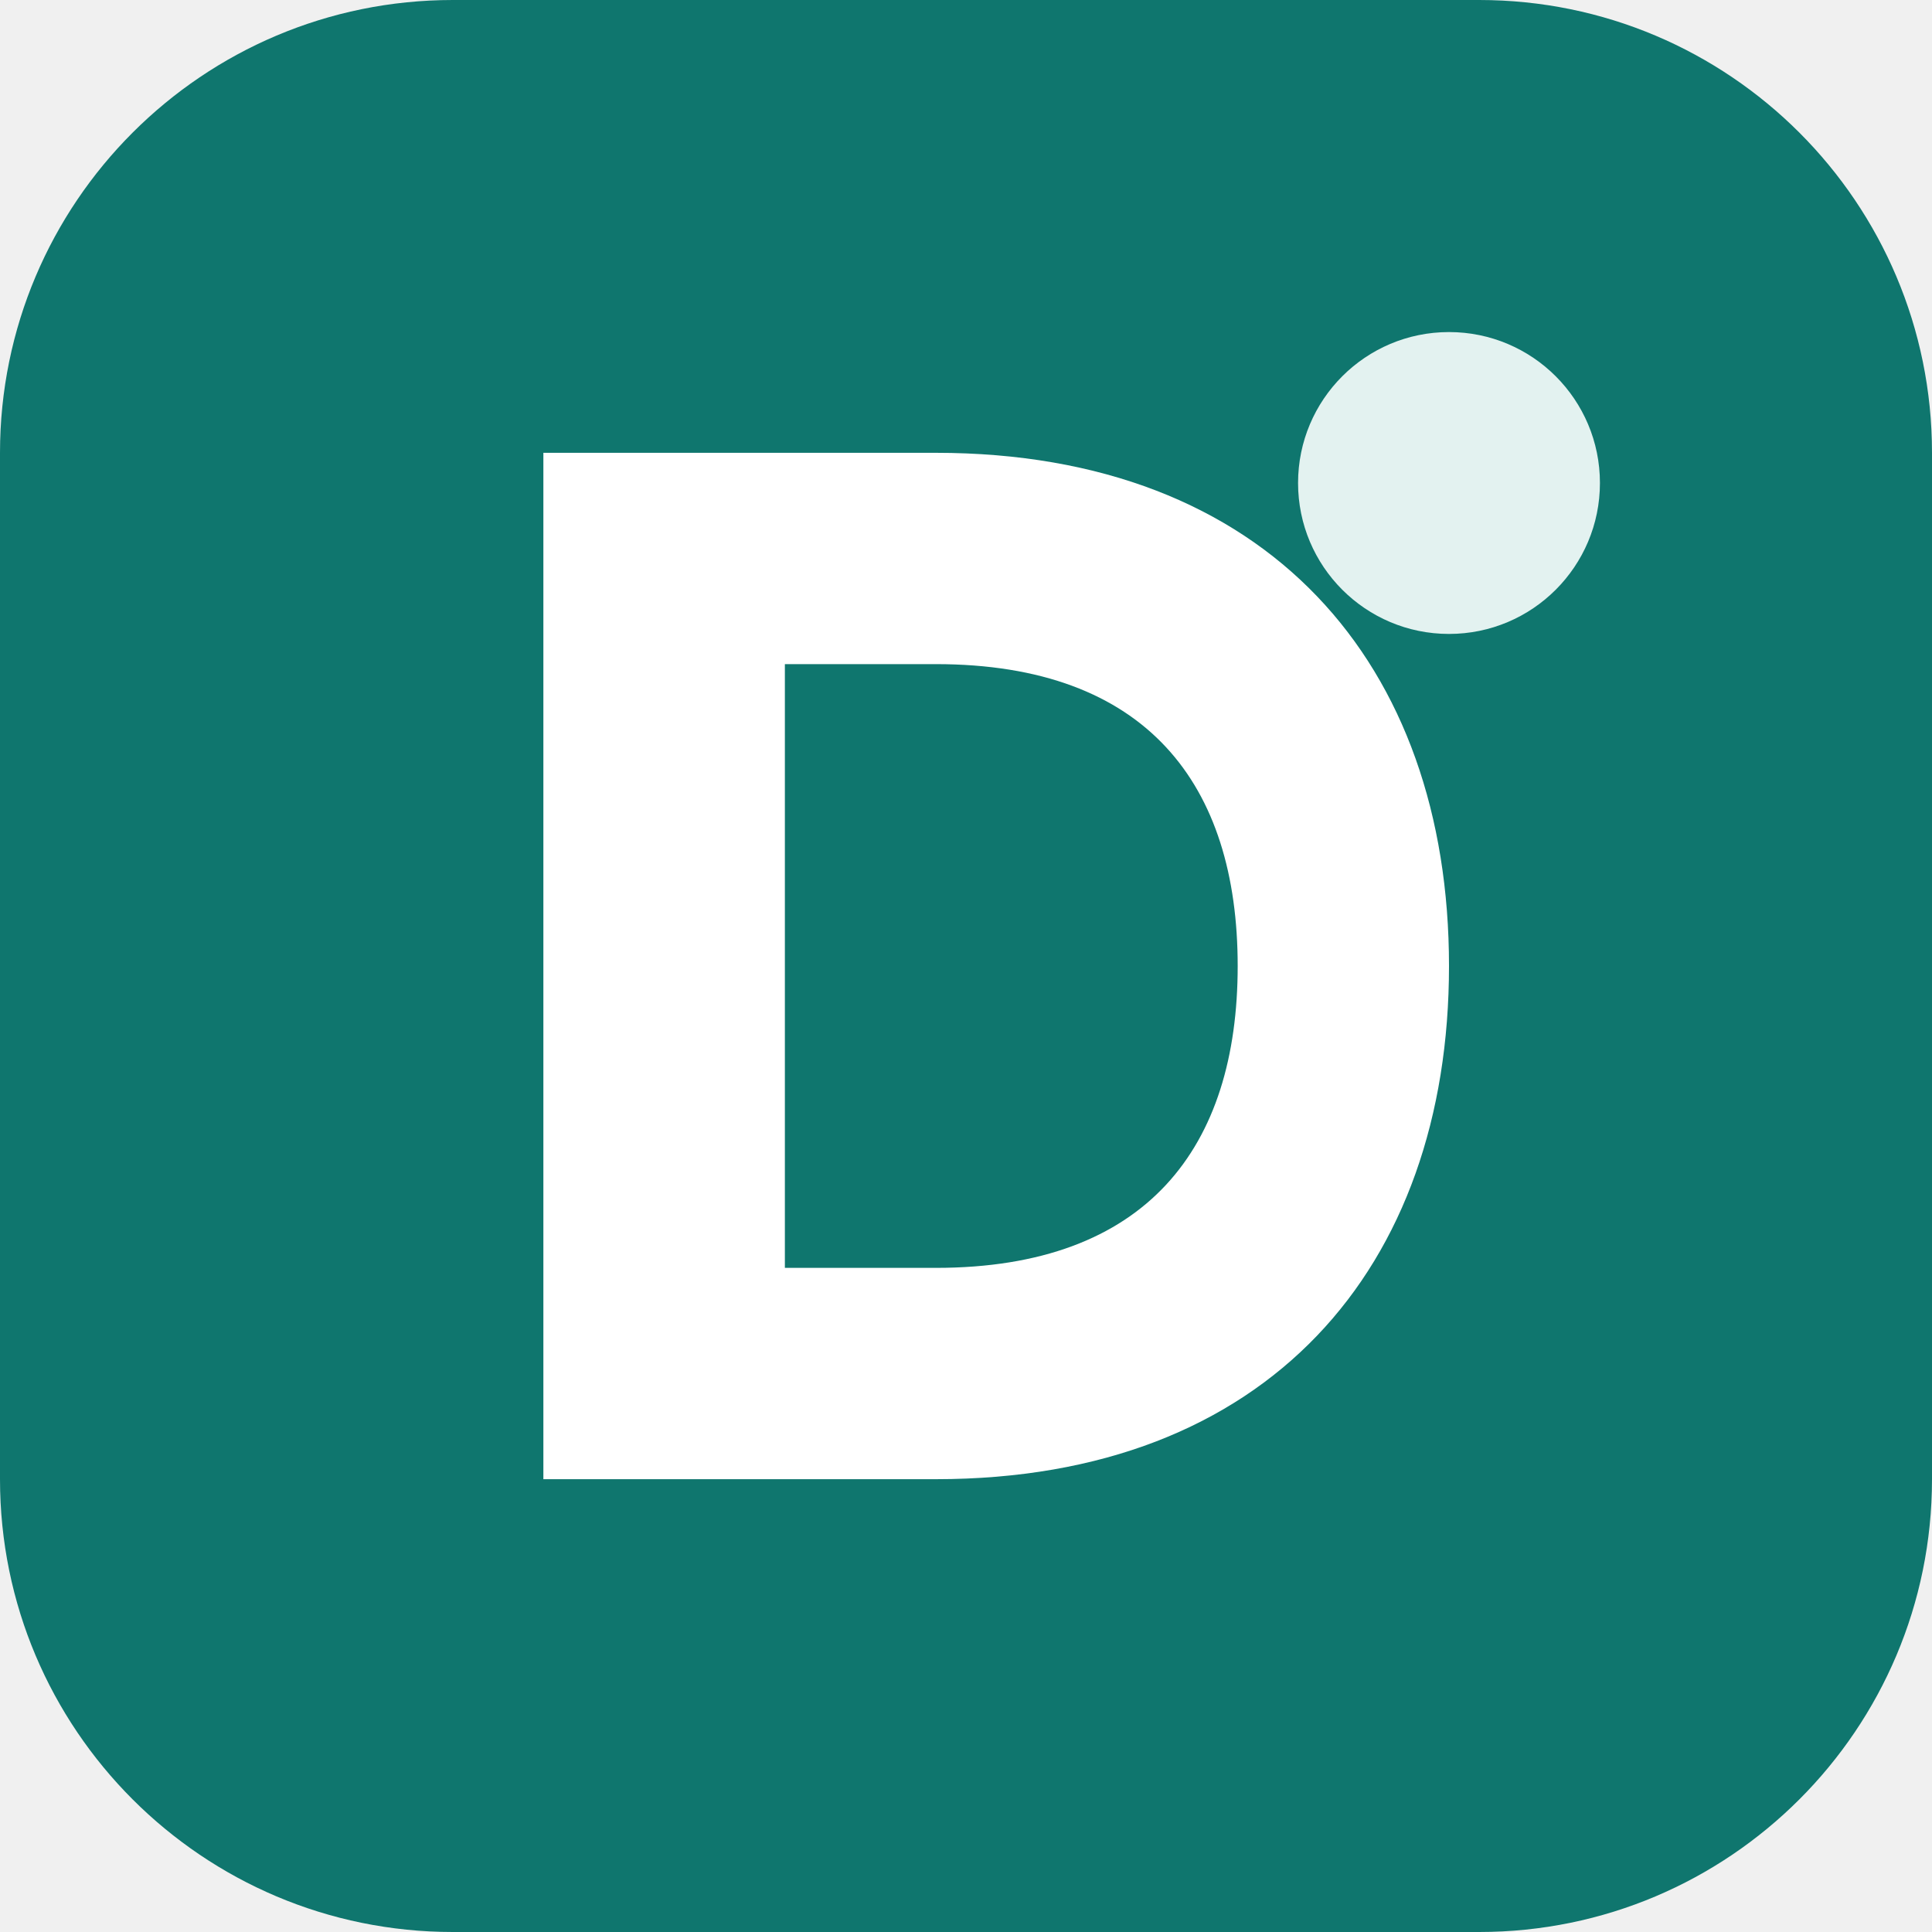
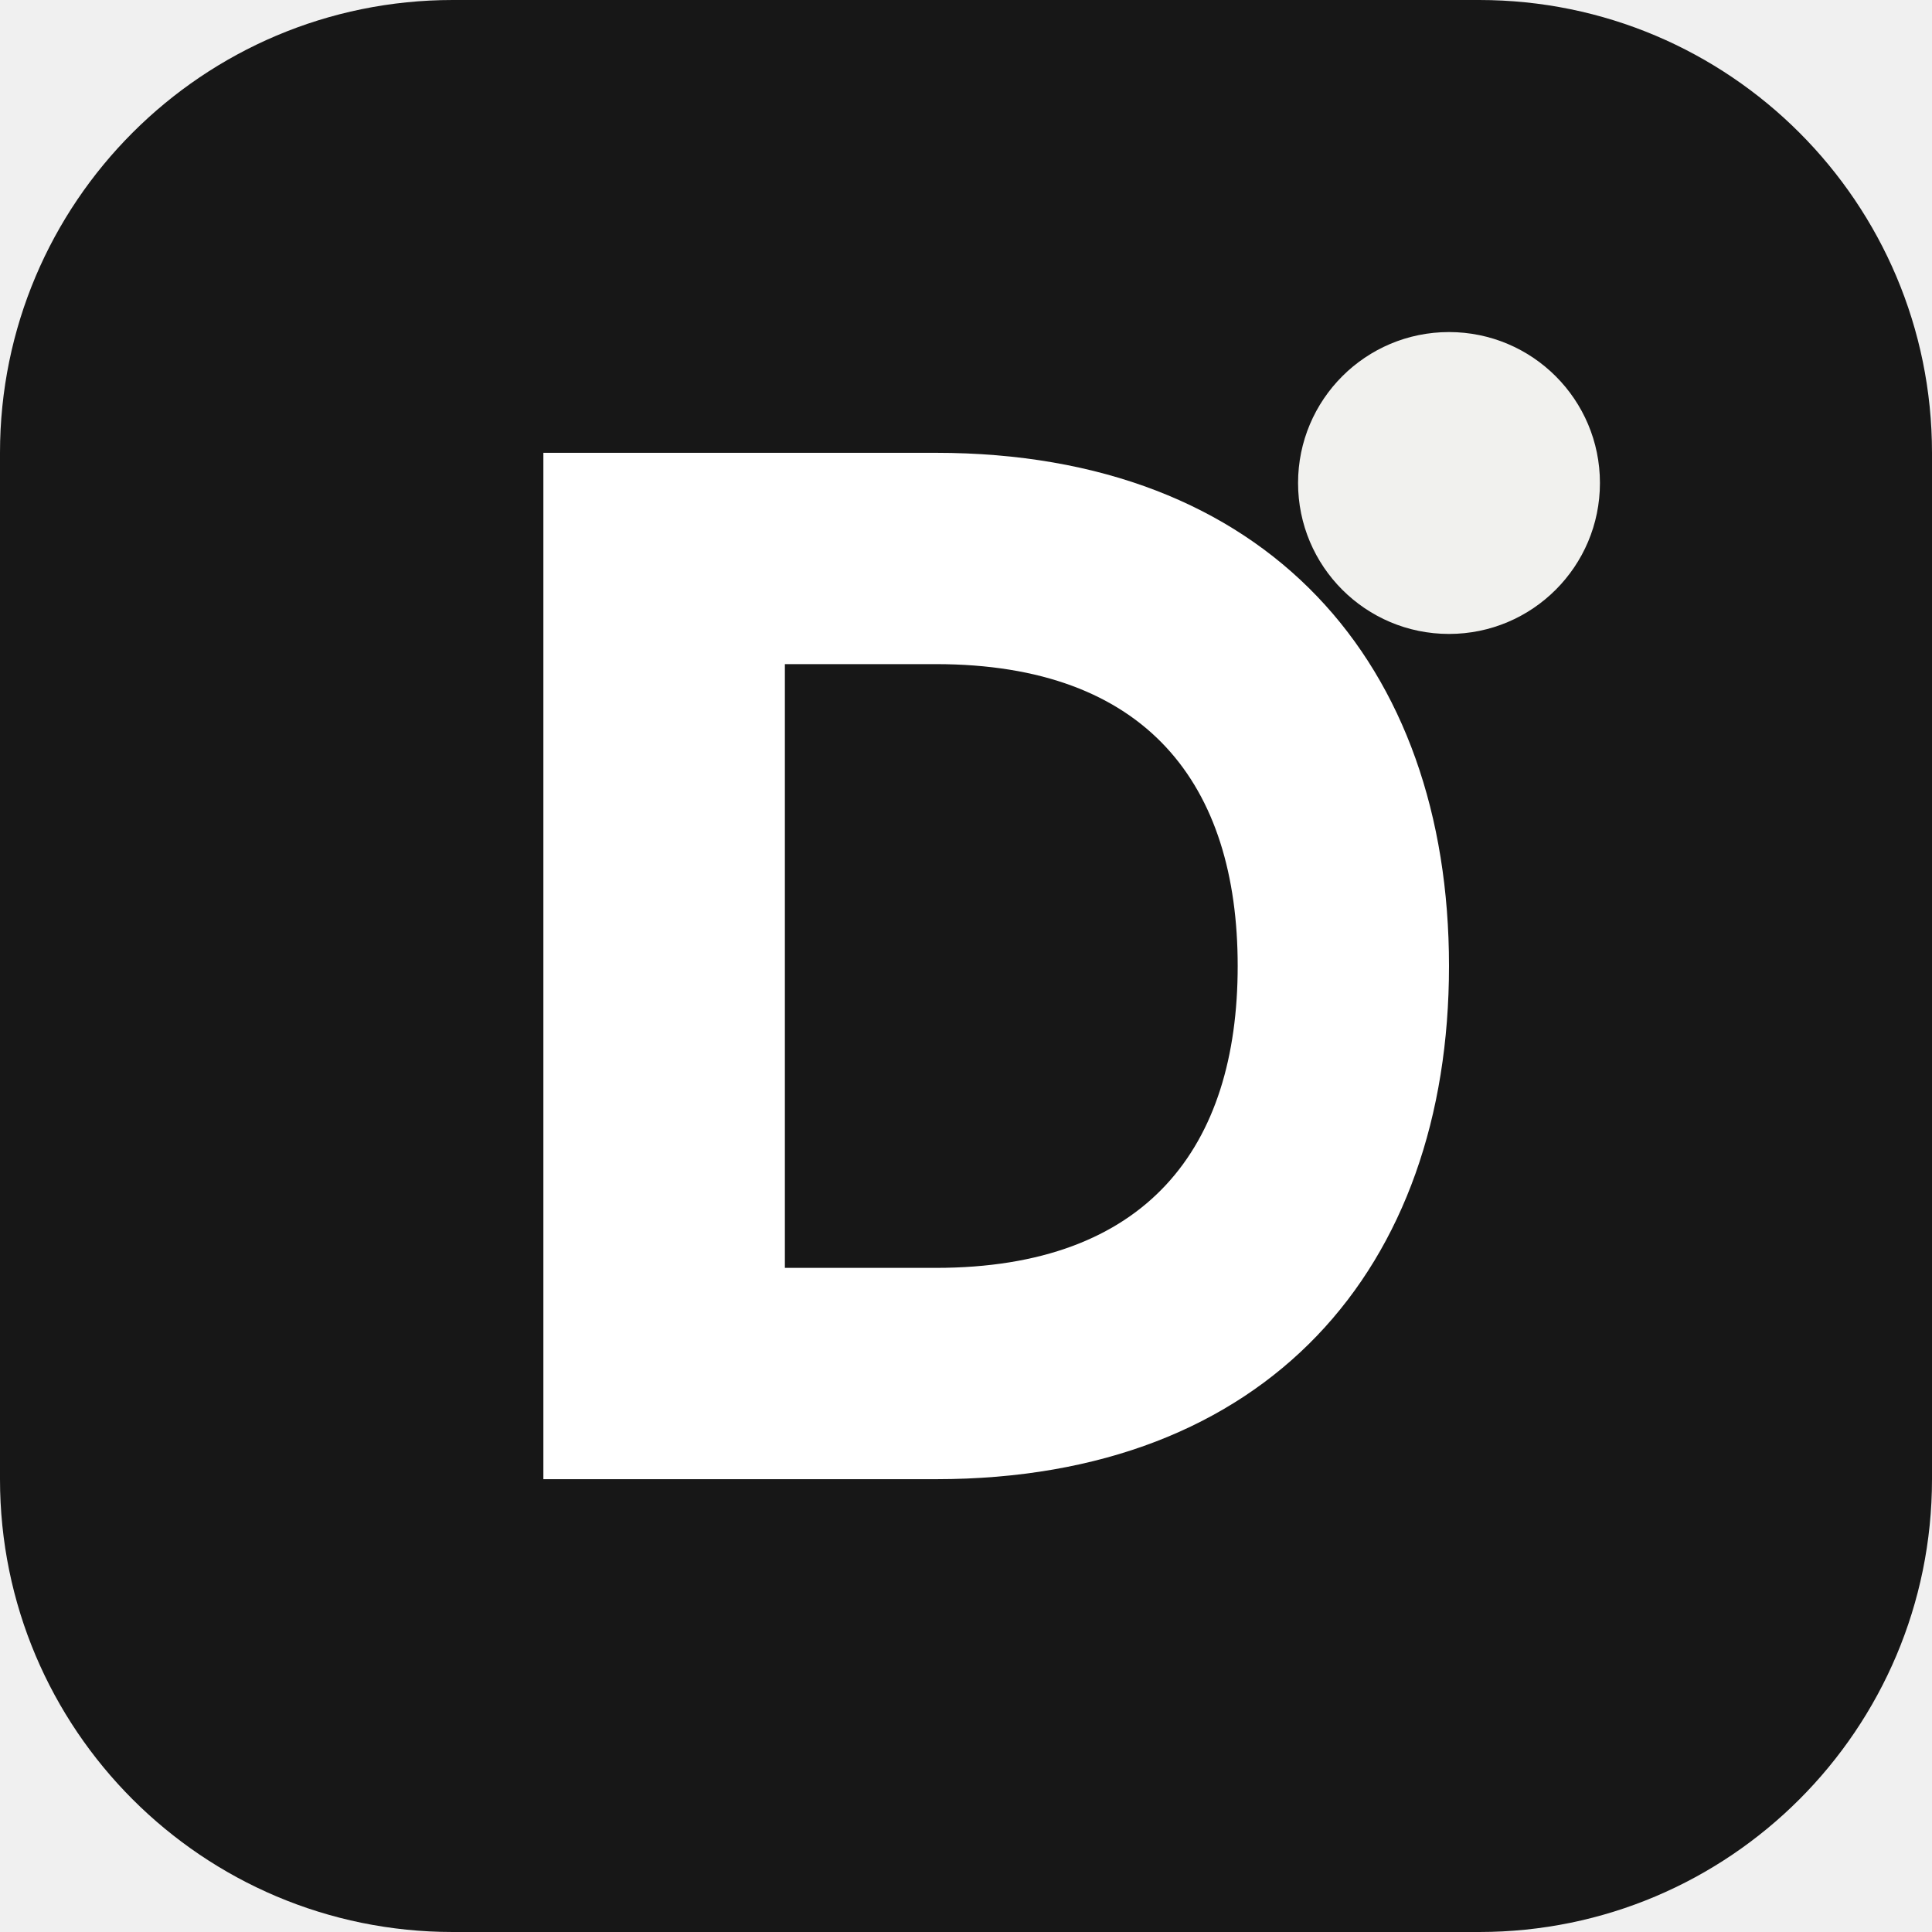
<svg xmlns="http://www.w3.org/2000/svg" viewBox="0 0 64 64">
-   <rect width="64" height="64" rx="15" fill="#0F766E" />
+   <rect width="64" height="64" rx="15" fill="#171717" />
  <path d="M18 15h13c11 0 17 7 17 17s-6 17-17 17H18V15Zm8 7v20h5c7 0 10-4 10-10s-3-10-10-10h-5Z" fill="#fff" />
-   <circle cx="48" cy="16" r="5" fill="#E3F2F0" />
+   <circle cx="48" cy="16" r="5" fill="#F1F1EE" />
</svg>
